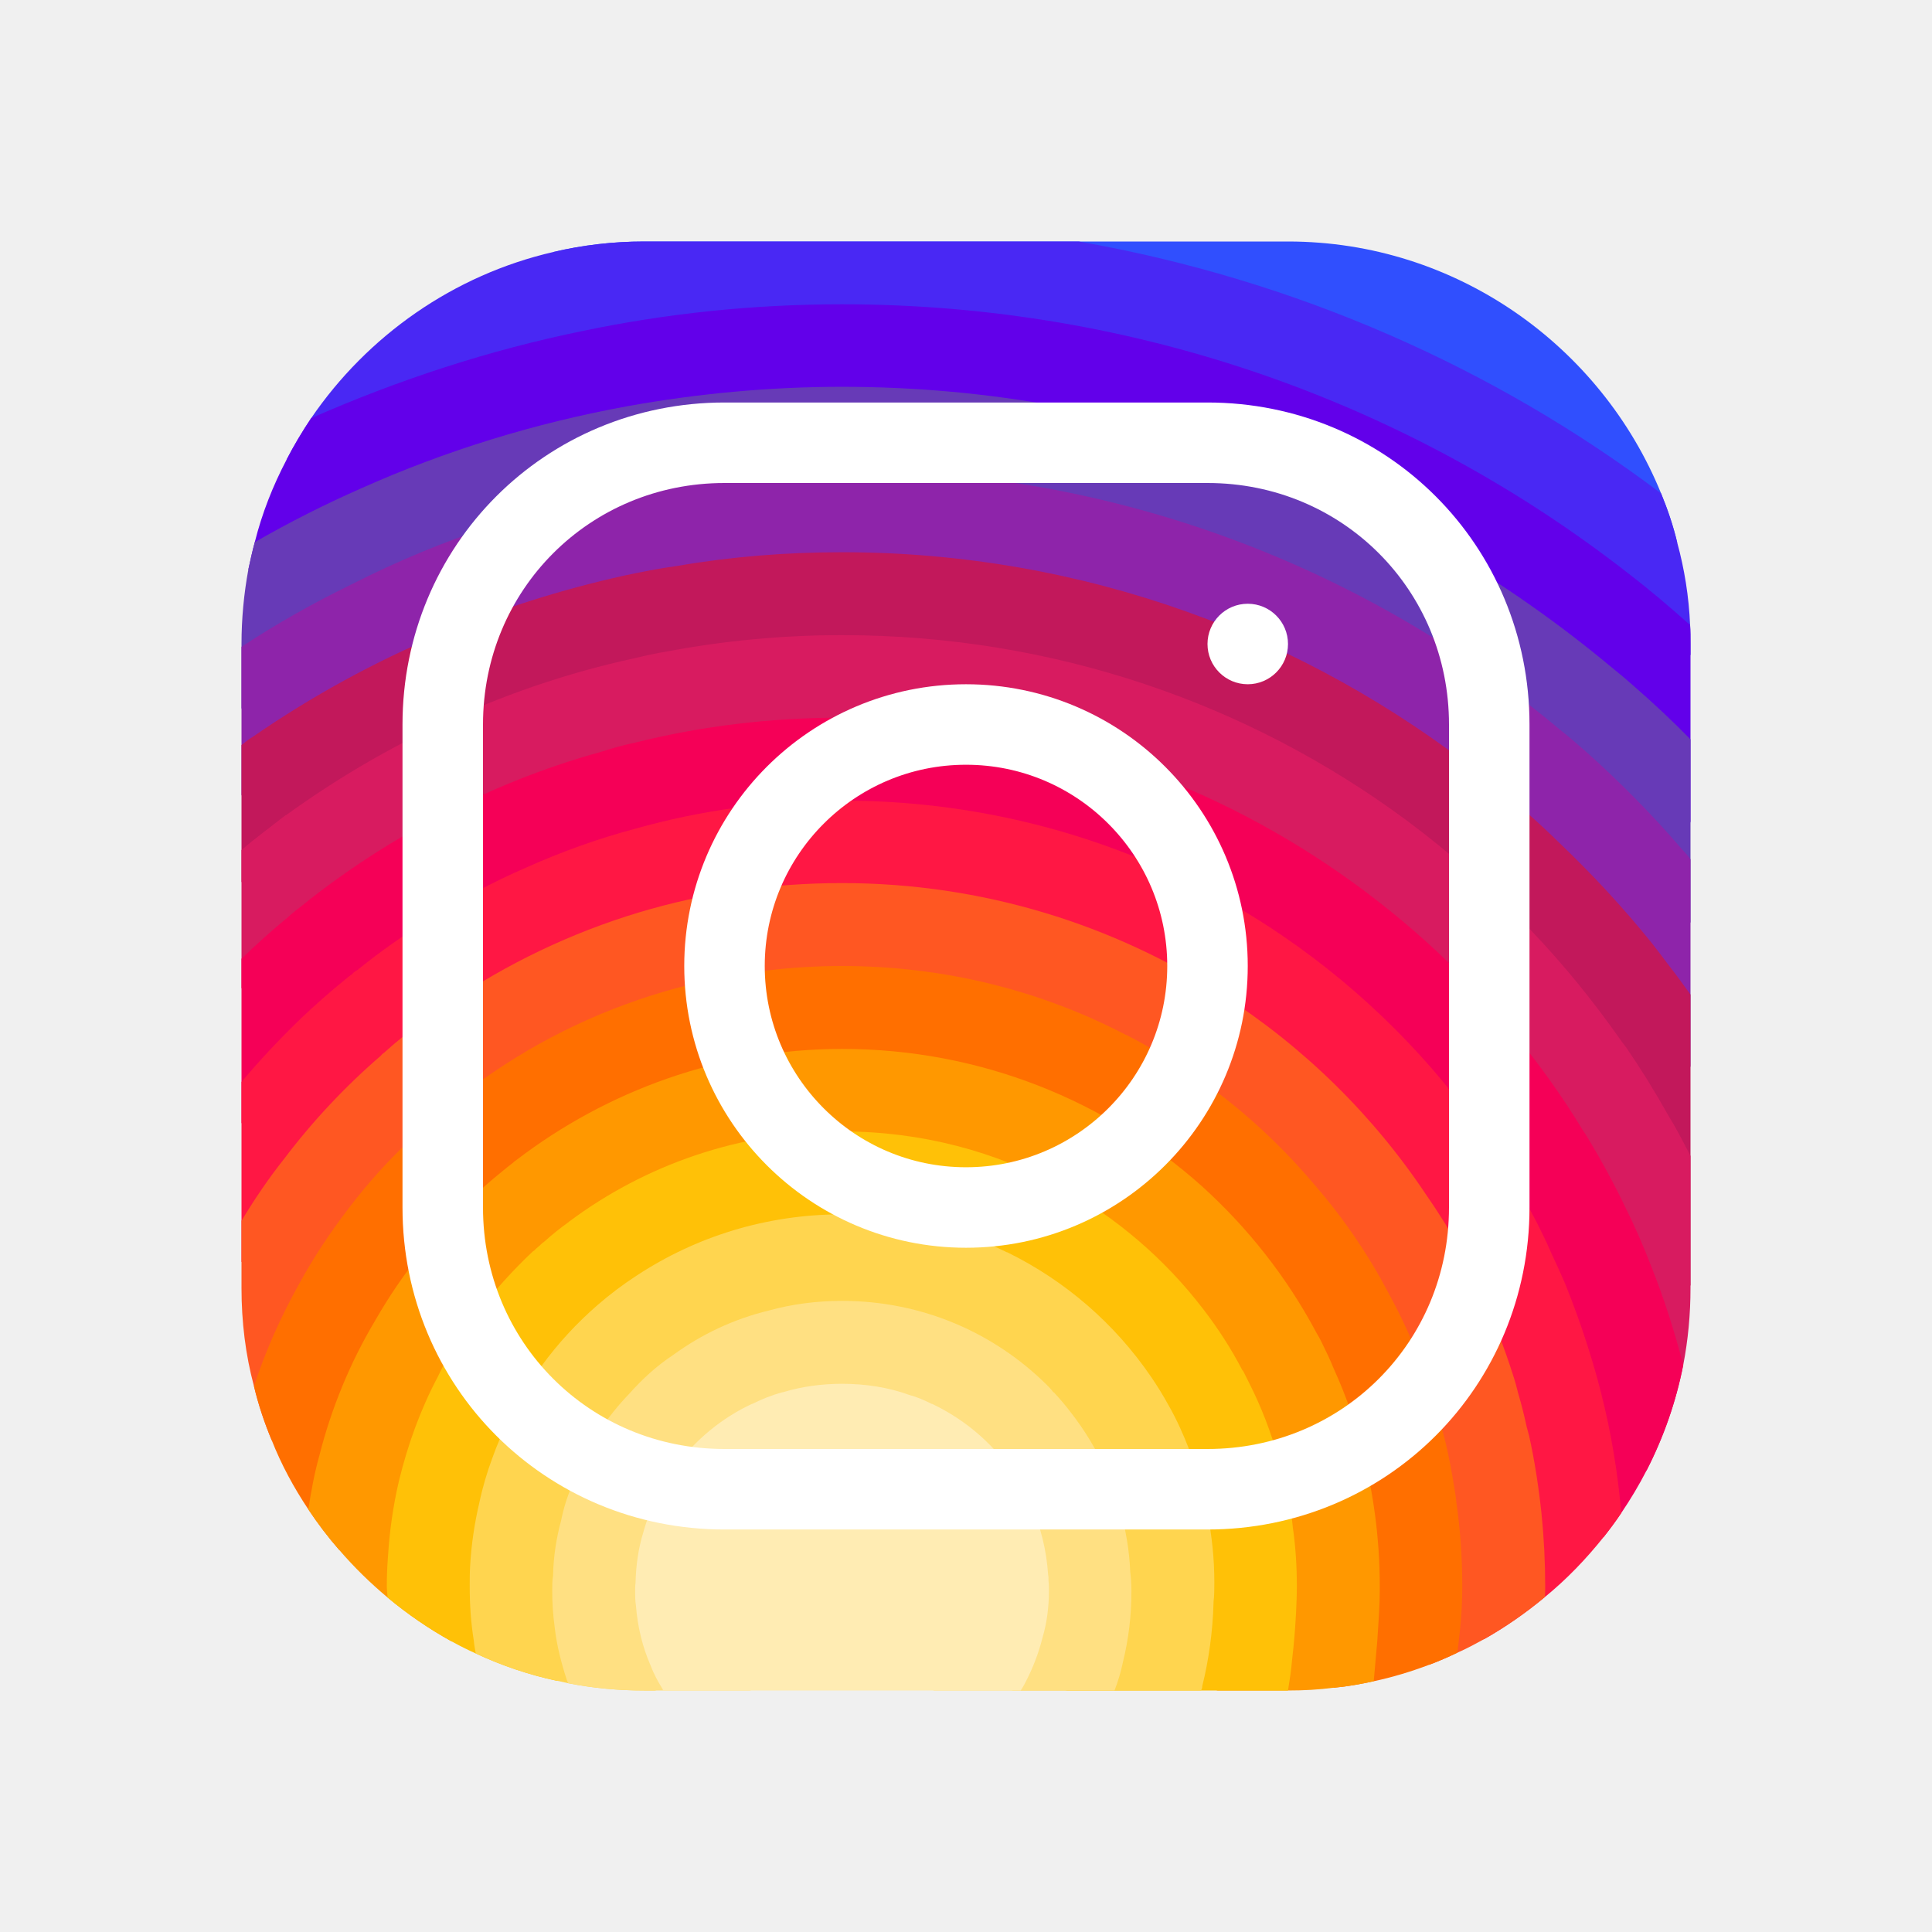
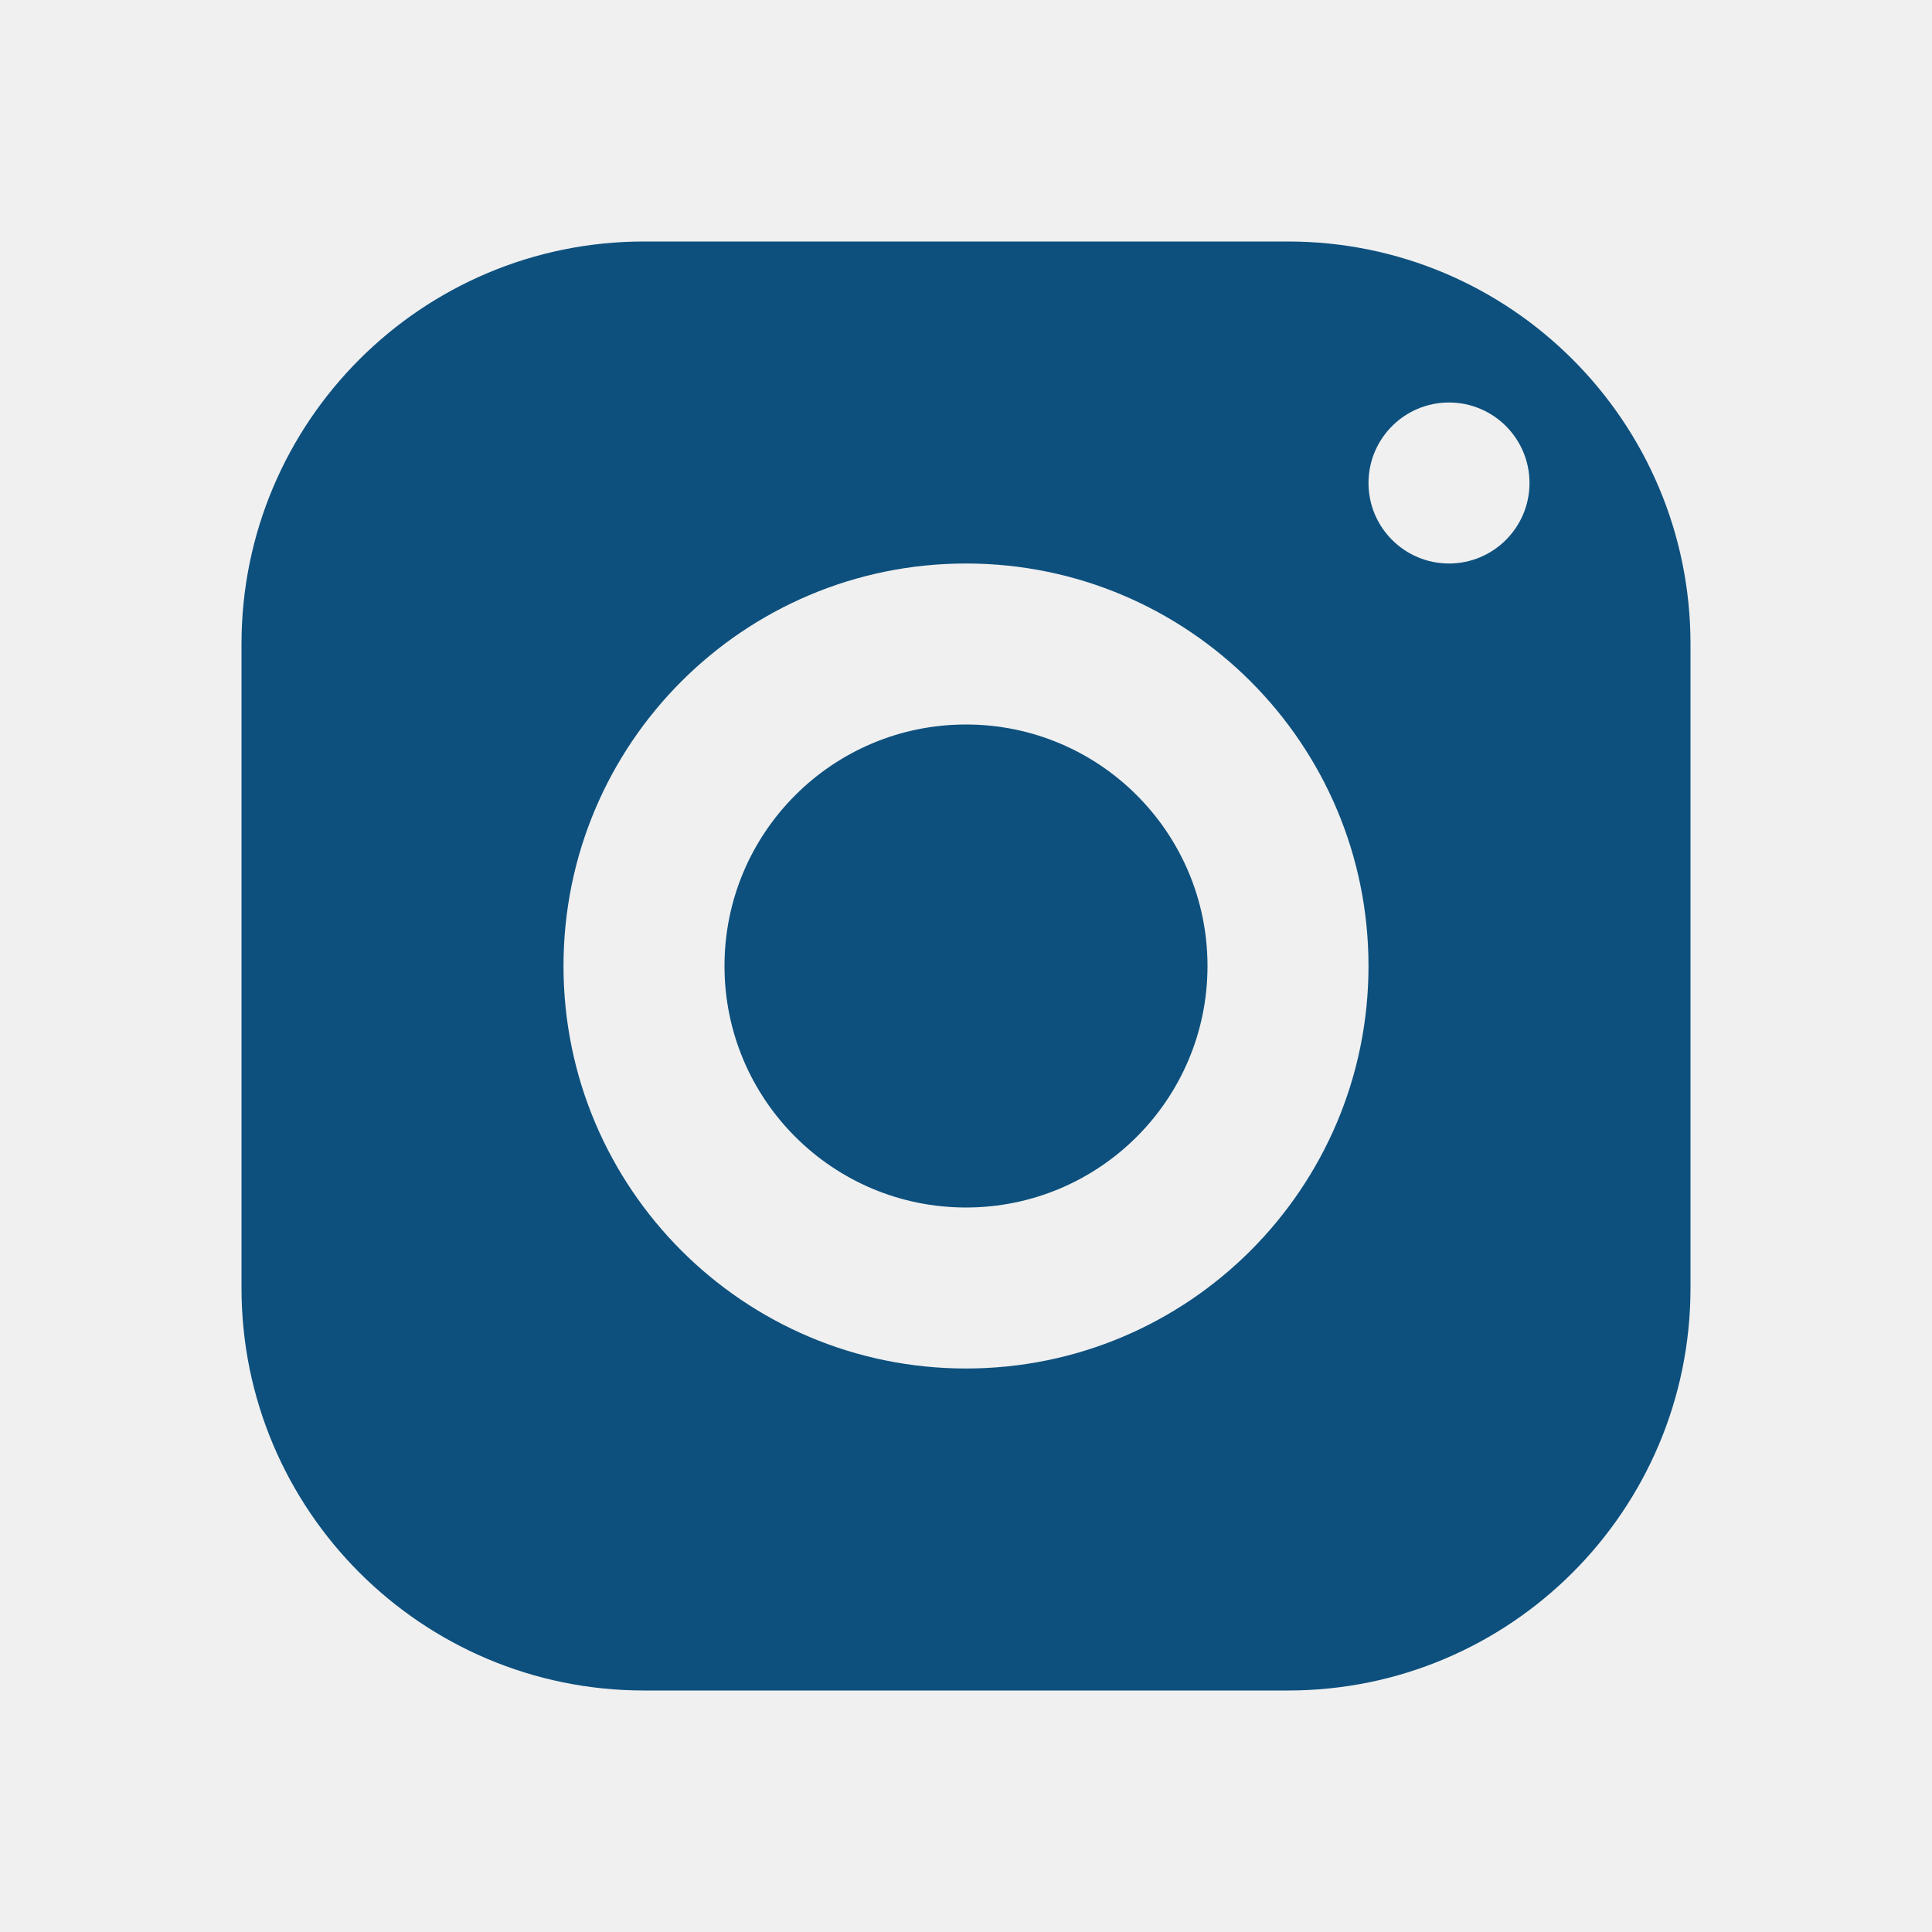
- <svg xmlns="http://www.w3.org/2000/svg" viewBox="0 0 48 48" width="144px" height="144px">
-   <path fill="#304ffe" d="M41.67,13.48c-0.4,0.26-0.97,0.5-1.21,0.77c-0.09,0.09-0.14,0.19-0.12,0.29v1.03l-0.3,1.01l-0.3,1l-0.33,1.1 l-0.68,2.25l-0.66,2.22l-0.5,1.67c0,0.26-0.01,0.52-0.03,0.77c-0.07,0.96-0.27,1.88-0.59,2.74c-0.19,0.53-0.42,1.04-0.7,1.52 c-0.1,0.19-0.22,0.38-0.34,0.56c-0.4,0.63-0.88,1.21-1.41,1.72c-0.41,0.41-0.86,0.79-1.35,1.11c0,0,0,0-0.01,0 c-0.08,0.07-0.17,0.13-0.27,0.18c-0.31,0.21-0.64,0.39-0.98,0.55c-0.23,0.12-0.46,0.22-0.7,0.31c-0.05,0.03-0.11,0.05-0.16,0.07 c-0.57,0.27-1.23,0.45-1.89,0.54c-0.04,0.01-0.07,0.01-0.11,0.02c-0.4,0.07-0.79,0.13-1.19,0.16c-0.18,0.02-0.37,0.03-0.55,0.03 l-0.71-0.04l-3.42-0.18c0-0.01-0.01,0-0.01,0l-1.72-0.09c-0.13,0-0.27,0-0.4-0.01c-0.54-0.02-1.06-0.08-1.58-0.19 c-0.01,0-0.01,0-0.01,0c-0.95-0.18-1.86-0.5-2.71-0.93c-0.47-0.24-0.93-0.51-1.36-0.82c-0.18-0.13-0.35-0.27-0.52-0.42 c-0.48-0.4-0.91-0.83-1.31-1.27c-0.06-0.06-0.11-0.12-0.16-0.18c-0.06-0.06-0.12-0.13-0.17-0.19c-0.38-0.48-0.7-0.97-0.96-1.49 c-0.24-0.46-0.43-0.95-0.58-1.49c-0.06-0.19-0.11-0.37-0.15-0.57c-0.01-0.01-0.02-0.03-0.02-0.05c-0.1-0.41-0.19-0.84-0.24-1.27 c-0.06-0.33-0.09-0.66-0.09-1c-0.02-0.13-0.02-0.27-0.02-0.4l1.91-2.95l1.87-2.88l0.85-1.31l0.77-1.18l0.26-0.41v-1.03 c0.02-0.23,0.03-0.47,0.02-0.69c-0.01-0.7-0.15-1.38-0.38-2.03c-0.22-0.69-0.53-1.34-0.85-1.94c-0.38-0.69-0.78-1.31-1.11-1.87 C14,7.4,13.66,6.73,13.75,6.26C14.47,6.09,15.23,6,16,6h16c4.18,0,7.78,2.6,9.27,6.26C41.43,12.65,41.57,13.06,41.67,13.48z" />
-   <path fill="#4928f4" d="M42,16v0.27l-1.38,0.8l-0.88,0.51l-0.97,0.56l-1.94,1.13l-1.9,1.1l-1.94,1.12l-0.77,0.45 c0,0.48-0.12,0.92-0.34,1.32c-0.31,0.58-0.83,1.06-1.49,1.47c-0.67,0.41-1.49,0.74-2.41,0.98c0,0,0-0.01-0.01,0 c-3.56,0.92-8.42,0.5-10.78-1.26c-0.66-0.49-1.12-1.09-1.32-1.78c-0.06-0.23-0.09-0.48-0.09-0.73v-7.19 c0.01-0.15-0.09-0.3-0.27-0.45c-0.54-0.43-1.81-0.84-3.23-1.25c-1.11-0.31-2.3-0.62-3.3-0.92c-0.79-0.24-1.46-0.48-1.86-0.71 c0.18-0.35,0.39-0.7,0.61-1.03c1.4-2.05,3.54-3.56,6.02-4.13C14.47,6.09,15.23,6,16,6h10.8c5.37,0.94,10.32,3.13,14.47,6.26 c0.16,0.39,0.3,0.8,0.4,1.22c0.18,0.66,0.29,1.34,0.32,2.05C42,15.68,42,15.84,42,16z" />
-   <path fill="#6200ea" d="M42,16v4.41l-0.22,0.68l-0.75,2.33l-0.78,2.4l-0.41,1.28l-0.38,1.19l-0.37,1.13l-0.36,1.12l-0.19,0.59 l-0.25,0.78c0,0.76-0.02,1.43-0.07,2c-0.01,0.06-0.02,0.12-0.02,0.18c-0.06,0.53-0.14,0.98-0.27,1.36 c-0.01,0.06-0.03,0.12-0.05,0.17c-0.26,0.72-0.65,1.18-1.23,1.48c-0.14,0.08-0.3,0.14-0.47,0.2c-0.53,0.18-1.2,0.27-2.02,0.32 c-0.6,0.04-1.29,0.05-2.07,0.05H31.4l-1.19-0.05L30,37.61l-2.17-0.09l-2.2-0.09l-7.25-0.3l-1.88-0.08h-0.26 c-0.78-0.01-1.45-0.06-2.03-0.14c-0.84-0.13-1.49-0.35-1.98-0.68c-0.7-0.45-1.11-1.11-1.35-2.03c-0.06-0.22-0.11-0.45-0.14-0.7 c-0.1-0.58-0.15-1.25-0.18-2c0-0.15,0-0.3-0.01-0.46c-0.01-0.01,0-0.01,0-0.01v-0.58c-0.01-0.29-0.01-0.59-0.01-0.9l0.05-1.61 l0.03-1.15l0.04-1.34v-0.19l0.07-2.46l0.07-2.46l0.07-2.31l0.06-2.27l0.02-0.6c0-0.31-1.05-0.49-2.22-0.64 c-0.93-0.12-1.95-0.23-2.56-0.37c0.05-0.23,0.1-0.46,0.16-0.68c0.18-0.72,0.45-1.4,0.79-2.05c0.18-0.35,0.39-0.7,0.61-1.03 c2.16-0.95,4.41-1.69,6.76-2.17c2.06-0.43,4.21-0.66,6.43-0.66c7.36,0,14.16,2.49,19.54,6.69c0.52,0.4,1.03,0.83,1.53,1.28 C42,15.68,42,15.84,42,16z" />
-   <path fill="#673ab7" d="M42,18.37v4.54l-0.55,1.06l-1.05,2.05l-0.56,1.08l-0.51,0.99l-0.22,0.43c0,0.31,0,0.61-0.02,0.9 c0,0.43-0.02,0.84-0.05,1.22c-0.04,0.45-0.1,0.86-0.16,1.24c-0.15,0.79-0.36,1.47-0.66,2.03c-0.04,0.07-0.08,0.14-0.12,0.2 c-0.11,0.18-0.24,0.35-0.38,0.51c-0.18,0.22-0.38,0.41-0.61,0.57c-0.34,0.26-0.74,0.47-1.2,0.63c-0.57,0.21-1.23,0.35-2.01,0.43 c-0.51,0.05-1.07,0.08-1.68,0.08l-0.42,0.02l-2.08,0.12h-0.01L27.5,36.6l-2.25,0.13l-3.1,0.18l-3.77,0.22l-0.55,0.03 c-0.51,0-0.99-0.03-1.45-0.09c-0.05-0.01-0.09-0.02-0.14-0.02c-0.68-0.11-1.3-0.29-1.86-0.54c-0.68-0.3-1.27-0.7-1.77-1.18 c-0.44-0.43-0.82-0.92-1.13-1.47c-0.07-0.13-0.14-0.25-0.2-0.39c-0.3-0.59-0.54-1.25-0.72-1.97c-0.03-0.12-0.06-0.25-0.08-0.38 c-0.06-0.23-0.11-0.47-0.14-0.72c-0.11-0.64-0.17-1.32-0.2-2.03v-0.01c-0.01-0.29-0.02-0.57-0.02-0.87l-0.49-1.17l-0.07-0.18 L9.5,25.99L8.75,24.2l-0.12-0.29l-0.72-1.73l-0.8-1.93c0,0,0,0-0.01,0L6.29,18.3L6,17.59V16c0-0.63,0.06-1.25,0.17-1.85 c0.05-0.23,0.1-0.46,0.16-0.68c0.85-0.49,1.74-0.94,2.65-1.34c2.08-0.93,4.31-1.62,6.62-2.04c1.72-0.31,3.51-0.48,5.32-0.48 c7.31,0,13.94,2.65,19.12,6.97c0.2,0.16,0.39,0.32,0.58,0.49C41.09,17.48,41.55,17.91,42,18.37z" />
-   <path fill="#8e24aa" d="M42,21.35v5.14l-0.57,1.19l-1.08,2.25l-0.01,0.03c0,0.43-0.02,0.82-0.05,1.17c-0.1,1.15-0.38,1.88-0.84,2.33 c-0.33,0.34-0.74,0.53-1.25,0.63c-0.03,0.01-0.07,0.01-0.1,0.02c-0.16,0.03-0.33,0.05-0.51,0.05c-0.62,0.06-1.35,0.02-2.19-0.04 c-0.09,0-0.19-0.01-0.29-0.02c-0.61-0.04-1.26-0.08-1.98-0.11c-0.39-0.01-0.8-0.02-1.22-0.02h-0.02l-1.01,0.08h-0.01l-2.27,0.16 l-2.59,0.2l-0.38,0.03l-3.03,0.22l-1.57,0.12l-1.55,0.11c-0.27,0-0.53,0-0.79-0.01c0,0-0.01-0.01-0.01,0 c-1.13-0.02-2.14-0.09-3.04-0.26c-0.83-0.14-1.56-0.36-2.18-0.69c-0.64-0.31-1.17-0.75-1.6-1.31c-0.41-0.55-0.71-1.24-0.9-2.07 c0-0.01,0-0.01,0-0.01c-0.14-0.67-0.22-1.45-0.22-2.33l-0.15-0.27L9.7,26.35l-0.13-0.22L9.5,25.99l-0.93-1.65l-0.46-0.83 l-0.58-1.03l-1-1.79L6,19.75v-3.68c0.88-0.58,1.79-1.09,2.73-1.55c1.14-0.58,2.32-1.07,3.55-1.47c1.34-0.44,2.74-0.79,4.17-1.02 c1.45-0.24,2.94-0.36,4.47-0.36c6.8,0,13.04,2.43,17.85,6.47c0.22,0.17,0.43,0.36,0.64,0.54c0.84,0.75,1.64,1.56,2.37,2.41 C41.86,21.18,41.94,21.26,42,21.35z" />
-   <path fill="#c2185b" d="M42,24.71v7.23c-0.24-0.14-0.57-0.31-0.98-0.49c-0.22-0.11-0.47-0.22-0.73-0.32 c-0.38-0.17-0.79-0.33-1.25-0.49c-0.1-0.04-0.2-0.07-0.31-0.1c-0.18-0.07-0.37-0.13-0.56-0.19c-0.59-0.18-1.24-0.35-1.92-0.5 c-0.26-0.05-0.53-0.1-0.8-0.14c-0.87-0.15-1.8-0.24-2.77-0.25c-0.08-0.01-0.17-0.01-0.25-0.01l-2.57,0.02l-3.5,0.02h-0.01 l-7.49,0.06c-2.38,0-3.84,0.57-4.72,0.8c0,0-0.01,0-0.01,0.01c-0.93,0.24-1.22,0.09-1.3-1.54c-0.02-0.45-0.03-1.03-0.03-1.74 l-0.56-0.43l-0.98-0.74l-0.6-0.46l-0.12-0.09L8.88,24.1l-0.25-0.19l-0.52-0.4l-0.96-0.72L6,21.91v-3.4 c0.1-0.08,0.19-0.15,0.29-0.21c1.45-1,3-1.85,4.64-2.54c1.46-0.62,3-1.11,4.58-1.46c0.43-0.09,0.87-0.18,1.32-0.24 c1.33-0.23,2.7-0.34,4.09-0.34c6.01,0,11.53,2.09,15.91,5.55c0.66,0.52,1.3,1.07,1.9,1.66c0.82,0.78,1.59,1.61,2.3,2.49 c0.14,0.18,0.28,0.36,0.42,0.55C41.64,24.21,41.82,24.46,42,24.71z" />
-   <path fill="#d81b60" d="M42,28.72V32c0,0.65-0.06,1.29-0.18,1.91c-0.18,0.92-0.49,1.8-0.91,2.62c-0.22,0.05-0.47,0.05-0.75,0.01 c-0.63-0.11-1.37-0.44-2.17-0.87c-0.04-0.01-0.08-0.03-0.11-0.05c-0.25-0.13-0.51-0.27-0.77-0.43c-0.53-0.29-1.09-0.61-1.65-0.91 c-0.12-0.06-0.24-0.12-0.35-0.18c-0.64-0.33-1.3-0.63-1.96-0.86c0,0,0,0-0.01,0c-0.14-0.05-0.29-0.1-0.44-0.14 c-0.57-0.16-1.15-0.26-1.71-0.26l-1.1-0.32l-4.87-1.41c0,0,0,0-0.01,0l-2.99-0.87h-0.01l-1.3-0.38c-3.76,0-6.07,1.6-7.19,0.99 c-0.44-0.23-0.7-0.81-0.79-1.95c-0.03-0.32-0.04-0.68-0.04-1.1l-1.17-0.57l-0.05-0.02h-0.01l-0.84-0.42L9.7,26.35l-0.07-0.03 l-0.17-0.09L7.5,25.28L6,24.55v-3.43c0.17-0.15,0.35-0.29,0.53-0.43c0.19-0.15,0.38-0.29,0.57-0.44c0.01,0,0.01,0,0.01,0 c1.18-0.85,2.43-1.6,3.76-2.22c1.55-0.74,3.2-1.31,4.91-1.68c0.25-0.06,0.51-0.12,0.77-0.16c1.42-0.27,2.88-0.41,4.37-0.41 c5.27,0,10.11,1.71,14.01,4.59c1.13,0.84,2.18,1.77,3.14,2.78c0.79,0.83,1.52,1.73,2.18,2.67c0.05,0.07,0.1,0.14,0.15,0.2 c0.37,0.54,0.71,1.09,1.03,1.66C41.64,28.02,41.82,28.37,42,28.72z" />
-   <path fill="#f50057" d="M41.82,33.91c-0.18,0.92-0.49,1.8-0.91,2.62c-0.19,0.37-0.4,0.72-0.63,1.06c-0.14,0.21-0.29,0.41-0.44,0.6 c-0.36-0.14-0.89-0.34-1.54-0.56c0,0,0,0,0-0.01c-0.49-0.17-1.05-0.35-1.65-0.52c-0.17-0.05-0.34-0.1-0.52-0.15 c-0.71-0.19-1.45-0.36-2.17-0.46c-0.6-0.1-1.19-0.16-1.74-0.16l-0.46-0.13h-0.01l-2.42-0.7l-1.49-0.43l-1.66-0.48h-0.01l-0.54-0.15 l-6.53-1.88l-1.88-0.54l-1.4-0.33l-2.28-0.54l-0.28-0.07c0,0,0,0-0.01,0l-2.29-0.53c0-0.01,0-0.01,0-0.01l-0.41-0.09l-0.21-0.05 l-1.67-0.39l-0.19-0.05l-1.42-1.17L6,27.9v-4.08c0.37-0.36,0.75-0.7,1.15-1.03c0.12-0.11,0.25-0.21,0.38-0.31 c0.12-0.1,0.25-0.2,0.38-0.3c0.91-0.69,1.87-1.31,2.89-1.84c1.3-0.7,2.68-1.26,4.13-1.66c0.28-0.09,0.56-0.17,0.85-0.23 c1.64-0.41,3.36-0.62,5.14-0.62c4.47,0,8.63,1.35,12.07,3.66c1.71,1.15,3.25,2.53,4.55,4.1c0.66,0.79,1.26,1.62,1.79,2.5 c0.05,0.07,0.09,0.13,0.13,0.2c0.32,0.53,0.62,1.08,0.89,1.64c0.25,0.5,0.47,1,0.67,1.52C41.34,32.25,41.6,33.07,41.82,33.91z" />
-   <path fill="#ff1744" d="M40.28,37.59c-0.14,0.21-0.29,0.41-0.44,0.6c-0.44,0.55-0.92,1.05-1.46,1.49c-0.47,0.39-0.97,0.74-1.5,1.04 c-0.2-0.05-0.4-0.11-0.61-0.19c-0.66-0.23-1.35-0.61-1.99-1.01c-0.96-0.61-1.79-1.27-2.16-1.57c-0.14-0.12-0.21-0.18-0.21-0.18 l-1.7-0.15L30,37.6l-2.2-0.19l-2.28-0.2l-3.37-0.3l-5.34-0.47l-0.02-0.01l-1.88-0.91l-1.9-0.92l-1.53-0.74l-0.33-0.16l-0.41-0.2 l-1.42-0.69L7.43,31.9l-0.59-0.29L6,31.35v-4.47c0.47-0.56,0.97-1.09,1.5-1.6c0.34-0.32,0.7-0.64,1.07-0.94 c0.06-0.05,0.12-0.1,0.18-0.14c0.04-0.05,0.09-0.08,0.13-0.1c0.59-0.48,1.21-0.91,1.85-1.3c0.74-0.47,1.52-0.89,2.33-1.24 c0.87-0.39,1.78-0.72,2.72-0.97c1.63-0.46,3.36-0.7,5.14-0.7c4.08,0,7.85,1.24,10.96,3.37c1.99,1.36,3.71,3.08,5.07,5.07 c0.45,0.64,0.85,1.32,1.22,2.02c0.13,0.26,0.26,0.52,0.37,0.78c0.12,0.25,0.23,0.5,0.34,0.75c0.21,0.52,0.4,1.04,0.57,1.58 c0.32,1,0.56,2.02,0.71,3.08C40.21,36.89,40.25,37.24,40.28,37.59z" />
-   <path fill="#ff5722" d="M38.39,39.42c0,0.08,0,0.17-0.01,0.26c-0.47,0.39-0.97,0.74-1.5,1.04c-0.22,0.12-0.44,0.24-0.67,0.34 c-0.23,0.11-0.46,0.21-0.7,0.3c-0.34-0.18-0.8-0.4-1.29-0.61c-0.69-0.31-1.44-0.59-2.02-0.68c-0.14-0.03-0.27-0.04-0.39-0.04 l-1.64-0.21h-0.02l-2.04-0.27l-2.06-0.27l-0.96-0.12l-7.56-0.98c-0.49,0-1.01-0.03-1.55-0.1c-0.66-0.06-1.35-0.16-2.04-0.3 c-0.68-0.12-1.37-0.28-2.03-0.45c-0.69-0.16-1.37-0.35-2-0.53c-0.73-0.22-1.41-0.43-1.98-0.62c-0.47-0.15-0.87-0.29-1.18-0.4 c-0.18-0.43-0.33-0.88-0.44-1.34C6.1,33.66,6,32.84,6,32v-1.67c0.32-0.53,0.67-1.05,1.06-1.54c0.71-0.94,1.52-1.8,2.4-2.56 c0.03-0.04,0.07-0.07,0.1-0.09l0.01-0.01c0.31-0.28,0.63-0.53,0.97-0.77c0.04-0.04,0.08-0.07,0.12-0.1 c0.16-0.12,0.33-0.24,0.51-0.35c1.43-0.97,3.01-1.73,4.7-2.24c1.6-0.48,3.29-0.73,5.05-0.73c3.49,0,6.75,1.03,9.47,2.79 c2.01,1.29,3.74,2.99,5.06,4.98c0.16,0.23,0.31,0.46,0.46,0.7c0.69,1.17,1.26,2.43,1.68,3.75c0.05,0.15,0.09,0.3,0.13,0.46 c0.08,0.27,0.15,0.55,0.21,0.83c0.02,0.07,0.04,0.14,0.06,0.22c0.14,0.63,0.24,1.29,0.31,1.95c0,0.01,0,0.01,0,0.01 C38.36,38.22,38.39,38.82,38.39,39.42z" />
-   <path fill="#ff6f00" d="M36.33,39.42c0,0.35-0.02,0.73-0.06,1.11c-0.02,0.18-0.04,0.36-0.06,0.53c-0.23,0.11-0.46,0.21-0.7,0.3 c-0.45,0.17-0.91,0.31-1.38,0.41c-0.32,0.07-0.65,0.13-0.98,0.16h-0.01c-0.31-0.19-0.67-0.42-1.04-0.68 c-0.67-0.47-1.37-1-1.93-1.43c-0.01-0.01-0.01-0.01-0.02-0.02c-0.59-0.45-1.01-0.79-1.01-0.79l-1.06,0.04l-2.04,0.07l-0.95,0.04 l-3.82,0.14l-3.23,0.12c-0.21,0.01-0.46,0.01-0.77,0h-0.01c-0.42-0.01-0.92-0.04-1.47-0.09c-0.64-0.05-1.34-0.11-2.05-0.18 c-0.69-0.08-1.39-0.16-2.06-0.24c-0.74-0.08-1.44-0.17-2.04-0.25c-0.47-0.06-0.88-0.11-1.21-0.15c-0.28-0.32-0.53-0.65-0.77-1.01 c-0.36-0.54-0.67-1.11-0.91-1.72c-0.18-0.43-0.33-0.88-0.44-1.34c0.29-0.89,0.67-1.73,1.12-2.54c0.36-0.66,0.78-1.29,1.24-1.89 c0.45-0.59,0.94-1.14,1.47-1.64v-0.01c0.15-0.15,0.3-0.29,0.45-0.42c0.28-0.26,0.57-0.5,0.87-0.73h0.01 c0.01-0.02,0.02-0.02,0.03-0.03c0.24-0.19,0.49-0.36,0.74-0.53c1.48-1.01,3.15-1.76,4.95-2.2c1.19-0.29,2.44-0.45,3.73-0.45 c2.54,0,4.94,0.61,7.05,1.71h0.01c1.81,0.93,3.41,2.21,4.7,3.75c0.71,0.82,1.32,1.72,1.82,2.67c0.35,0.64,0.65,1.31,0.9,1.99 c0.02,0.06,0.04,0.11,0.06,0.16c0.17,0.5,0.32,1.02,0.45,1.54c0.09,0.37,0.16,0.75,0.22,1.13c0.02,0.12,0.04,0.23,0.05,0.35 C36.28,37.99,36.33,38.7,36.33,39.42z" />
-   <path fill="#ff9800" d="M34.28,39.42v0.1c0,0.34-0.03,0.77-0.06,1.23c-0.03,0.34-0.06,0.69-0.09,1.02c-0.32,0.07-0.65,0.13-0.98,0.16 h-0.01C32.76,41.98,32.39,42,32,42h-1.75l-0.38-0.11l-1.97-0.6l-2-0.6l-4.63-1.39l-2-0.6c0,0-0.83,0.33-2,0.72h-0.01 c-0.45,0.15-0.94,0.31-1.46,0.47c-0.65,0.19-1.34,0.38-2.02,0.53c-0.7,0.16-1.39,0.28-2.01,0.33c-0.19,0.02-0.38,0.03-0.55,0.03 c-0.56-0.31-1.1-0.68-1.59-1.09c-0.43-0.36-0.83-0.75-1.2-1.18c-0.28-0.32-0.53-0.65-0.77-1.01c0.07-0.45,0.15-0.89,0.27-1.32 c0.3-1.19,0.77-2.33,1.39-3.37c0.34-0.59,0.72-1.16,1.16-1.69c0.01-0.03,0.04-0.06,0.07-0.08c-0.01-0.01,0-0.01,0-0.01 c0.13-0.17,0.27-0.33,0.41-0.48c0-0.01,0-0.01,0-0.01c0.41-0.44,0.83-0.86,1.29-1.25c0.16-0.13,0.31-0.26,0.48-0.39 c0.03-0.03,0.06-0.05,0.1-0.08c2.25-1.72,5.06-2.76,8.09-2.76c3.44,0,6.57,1.29,8.94,3.41c1.14,1.03,2.11,2.26,2.84,3.63 c0.06,0.1,0.12,0.21,0.17,0.32c0.09,0.18,0.18,0.37,0.26,0.57c0.33,0.72,0.59,1.48,0.77,2.26c0.02,0.08,0.04,0.16,0.06,0.24 c0.08,0.37,0.15,0.75,0.2,1.13C34.24,38.21,34.28,38.81,34.28,39.42z" />
-   <path fill="#ffc107" d="M32.22,39.42c0,0.2-0.01,0.42-0.02,0.65c-0.02,0.37-0.05,0.77-0.1,1.18c-0.02,0.25-0.06,0.5-0.1,0.75h-5.48 l-1.06-0.17l-4.14-0.66l-0.59-0.09l-1.35-0.22c-0.59,0-1.87,0.26-3.22,0.51c-0.71,0.13-1.43,0.27-2.08,0.36 c-0.08,0.01-0.16,0.02-0.23,0.03h-0.01c-0.7-0.15-1.38-0.38-2.02-0.68c-0.2-0.09-0.4-0.19-0.6-0.3c-0.56-0.31-1.1-0.68-1.59-1.09 c-0.01-0.12-0.02-0.22-0.02-0.27c0-0.26,0.01-0.51,0.03-0.76c0.04-0.64,0.13-1.26,0.27-1.86c0.22-0.91,0.54-1.79,0.97-2.6 c0.08-0.17,0.17-0.34,0.27-0.5c0.04-0.08,0.09-0.15,0.13-0.23c0.18-0.29,0.38-0.57,0.58-0.85c0.42-0.55,0.89-1.07,1.39-1.54 c0.01,0,0.01,0,0.01,0c0.04-0.04,0.08-0.08,0.12-0.11c0.05-0.04,0.09-0.09,0.14-0.12c0.2-0.18,0.4-0.34,0.61-0.49 c0-0.01,0.01-0.01,0.01-0.01c1.89-1.41,4.23-2.24,6.78-2.24c1.98,0,3.82,0.5,5.43,1.38h0.01c1.38,0.76,2.58,1.79,3.53,3.03 c0.37,0.48,0.7,0.99,0.98,1.53h0.01c0.05,0.1,0.1,0.2,0.15,0.3c0.3,0.59,0.54,1.21,0.72,1.85h0.01c0.01,0.05,0.03,0.1,0.04,0.15 c0.12,0.43,0.22,0.87,0.29,1.32c0.01,0.09,0.02,0.19,0.03,0.28C32.19,38.43,32.22,38.92,32.22,39.42z" />
-   <path fill="#ffd54f" d="M30.17,39.31c0,0.16,0,0.33-0.02,0.49v0.01c0,0.01,0,0.01,0,0.01c-0.02,0.72-0.12,1.43-0.28,2.07 c0,0.04-0.01,0.07-0.03,0.11h-4.67l-3.85-0.83l-0.51-0.11l-0.08,0.02l-4.27,0.88L16.27,42H16c-0.64,0-1.27-0.06-1.88-0.18 c-0.09-0.02-0.18-0.04-0.27-0.06h-0.01c-0.7-0.15-1.38-0.38-2.02-0.68c-0.02-0.11-0.04-0.22-0.05-0.33 c-0.07-0.43-0.1-0.88-0.1-1.33c0-0.17,0-0.34,0.01-0.51c0.03-0.54,0.11-1.07,0.23-1.58c0.08-0.38,0.19-0.75,0.32-1.1 c0.11-0.31,0.24-0.61,0.38-0.9c0.12-0.25,0.26-0.49,0.4-0.73c0.14-0.23,0.29-0.45,0.45-0.67c0.4-0.55,0.87-1.06,1.39-1.51 c0.3-0.26,0.63-0.51,0.97-0.73c1.46-0.96,3.21-1.52,5.1-1.52c0.37,0,0.73,0.02,1.08,0.07h0.02c1.07,0.12,2.07,0.42,2.99,0.87 c0.01,0,0.01,0,0.01,0c1.45,0.71,2.68,1.78,3.58,3.1c0.15,0.22,0.3,0.46,0.43,0.7c0.11,0.19,0.21,0.39,0.3,0.59 c0.14,0.31,0.27,0.64,0.38,0.97h0.01c0.11,0.37,0.21,0.74,0.28,1.13v0.01C30.11,38.16,30.17,38.73,30.17,39.31z" />
-   <path fill="#ffe082" d="M28.11,39.52v0.03c0,0.59-0.07,1.17-0.21,1.74c-0.05,0.24-0.12,0.48-0.21,0.71h-4.48l-2.29-0.63L18.63,42H16 c-0.64,0-1.27-0.06-1.88-0.18c-0.02-0.03-0.03-0.06-0.04-0.09c-0.14-0.43-0.25-0.86-0.3-1.31c-0.04-0.29-0.06-0.59-0.06-0.9 c0-0.12,0-0.25,0.02-0.37c0.01-0.47,0.08-0.93,0.2-1.37c0.06-0.3,0.15-0.59,0.27-0.87c0.04-0.14,0.1-0.27,0.17-0.4 c0.15-0.34,0.33-0.67,0.53-0.99c0.22-0.32,0.46-0.62,0.73-0.9c0.32-0.36,0.68-0.69,1.09-0.96c0.7-0.51,1.5-0.89,2.37-1.1 c0.58-0.16,1.19-0.24,1.82-0.24c2,0,3.79,0.8,5.09,2.09c0.05,0.05,0.11,0.11,0.16,0.18h0.01c0.14,0.15,0.27,0.3,0.4,0.47 c0.37,0.47,0.68,0.98,0.92,1.54c0.12,0.26,0.22,0.53,0.3,0.81c0.01,0.04,0.02,0.07,0.03,0.11c0.14,0.49,0.23,1,0.25,1.53 C28.1,39.2,28.11,39.36,28.11,39.52z" />
-   <path fill="#ffecb3" d="M26.06,39.52c0,0.41-0.05,0.8-0.16,1.17c-0.1,0.4-0.25,0.78-0.44,1.14c-0.03,0.06-0.1,0.17-0.1,0.17h-8.88 c-0.01-0.01-0.02-0.03-0.02-0.04c-0.12-0.19-0.22-0.38-0.3-0.59c-0.2-0.46-0.32-0.96-0.36-1.48c-0.02-0.12-0.02-0.25-0.02-0.37 c0-0.06,0-0.13,0.01-0.19c0.01-0.44,0.07-0.86,0.19-1.25c0.1-0.36,0.23-0.69,0.4-1.01c0,0,0.01-0.01,0.01-0.02 c0.12-0.21,0.25-0.42,0.4-0.62c0.49-0.66,1.14-1.2,1.89-1.55c0.01,0,0.01,0,0.01,0c0.24-0.12,0.49-0.22,0.75-0.29c0,0,0,0,0.01,0 c0.46-0.14,0.96-0.21,1.47-0.21c0.59,0,1.16,0.09,1.68,0.28c0.19,0.05,0.37,0.13,0.55,0.22c0,0,0,0,0.01,0 c0.86,0.41,1.59,1.05,2.09,1.85c0.1,0.15,0.19,0.31,0.27,0.48c0.04,0.07,0.08,0.15,0.11,0.22c0.23,0.52,0.37,1.09,0.41,1.69 c0.01,0.05,0.01,0.1,0.01,0.16C26.06,39.36,26.06,39.44,26.06,39.52z" />
-   <g>
-     <path fill="none" stroke="#fff" stroke-linecap="round" stroke-linejoin="round" stroke-miterlimit="10" stroke-width="2" d="M30,11H18c-3.9,0-7,3.1-7,7v12c0,3.9,3.1,7,7,7h12c3.9,0,7-3.1,7-7V18C37,14.1,33.9,11,30,11z" />
-     <circle cx="31" cy="16" r="1" fill="#fff" />
-   </g>
-   <g>
-     <circle cx="24" cy="24" r="6" fill="none" stroke="#fff" stroke-linecap="round" stroke-linejoin="round" stroke-miterlimit="10" stroke-width="2" />
+ <svg xmlns="http://www.w3.org/2000/svg" viewBox="0,0,256,256" width="96px" height="96px" fill-rule="nonzero">
+   <g fill="#0d507e" fill-rule="nonzero" stroke="none" stroke-width="1" stroke-linecap="butt" stroke-linejoin="miter" stroke-miterlimit="10" stroke-dasharray="" stroke-dashoffset="0" font-family="none" font-weight="none" font-size="none" text-anchor="none" style="mix-blend-mode: normal">
+     <g transform="scale(10.66667,10.66667)">
+       <path d="M8,3c-2.761,0 -5,2.239 -5,5v8c0,2.761 2.239,5 5,5h8c2.761,0 5,-2.239 5,-5v-8c0,-2.761 -2.239,-5 -5,-5zM18,5c0.552,0 1,0.448 1,1c0,0.552 -0.448,1 -1,1c-0.552,0 -1,-0.448 -1,-1c0,-0.552 0.448,-1 1,-1zM12,7c2.761,0 5,2.239 5,5c0,2.761 -2.239,5 -5,5c-2.761,0 -5,-2.239 -5,-5c0,-2.761 2.239,-5 5,-5zM12,9c-1.657,0 -3,1.343 -3,3c0,1.657 1.343,3 3,3c1.657,0 3,-1.343 3,-3c0,-1.657 -1.343,-3 -3,-3z" />
+     </g>
  </g>
</svg>
